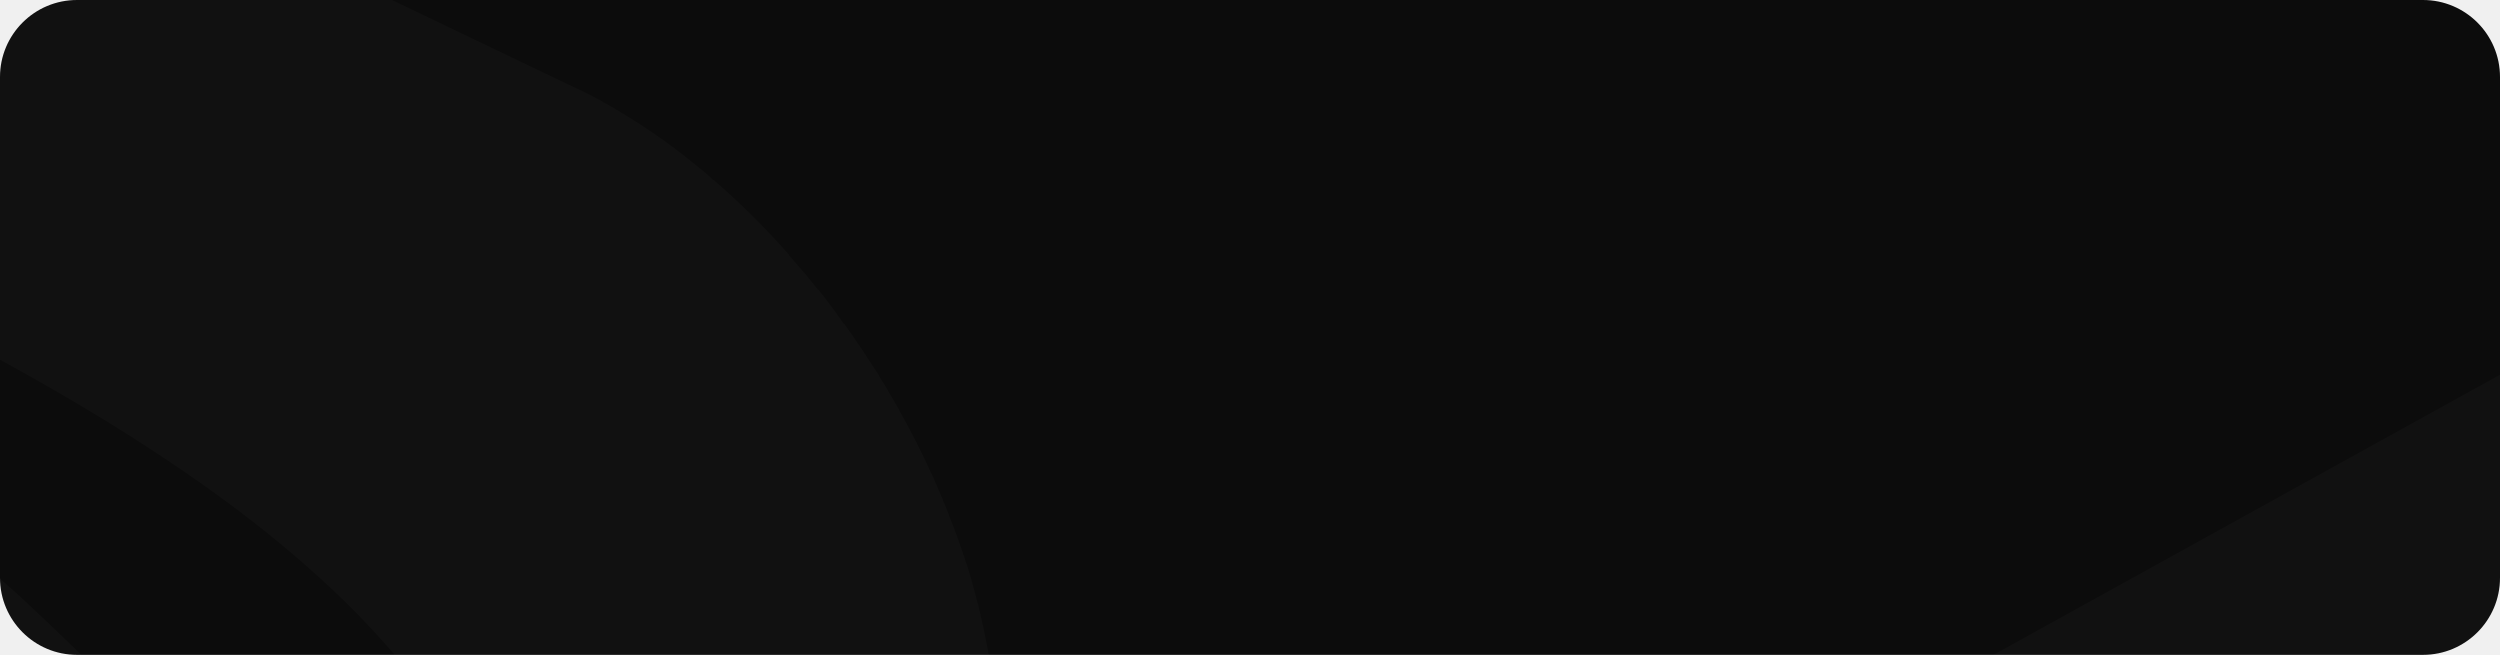
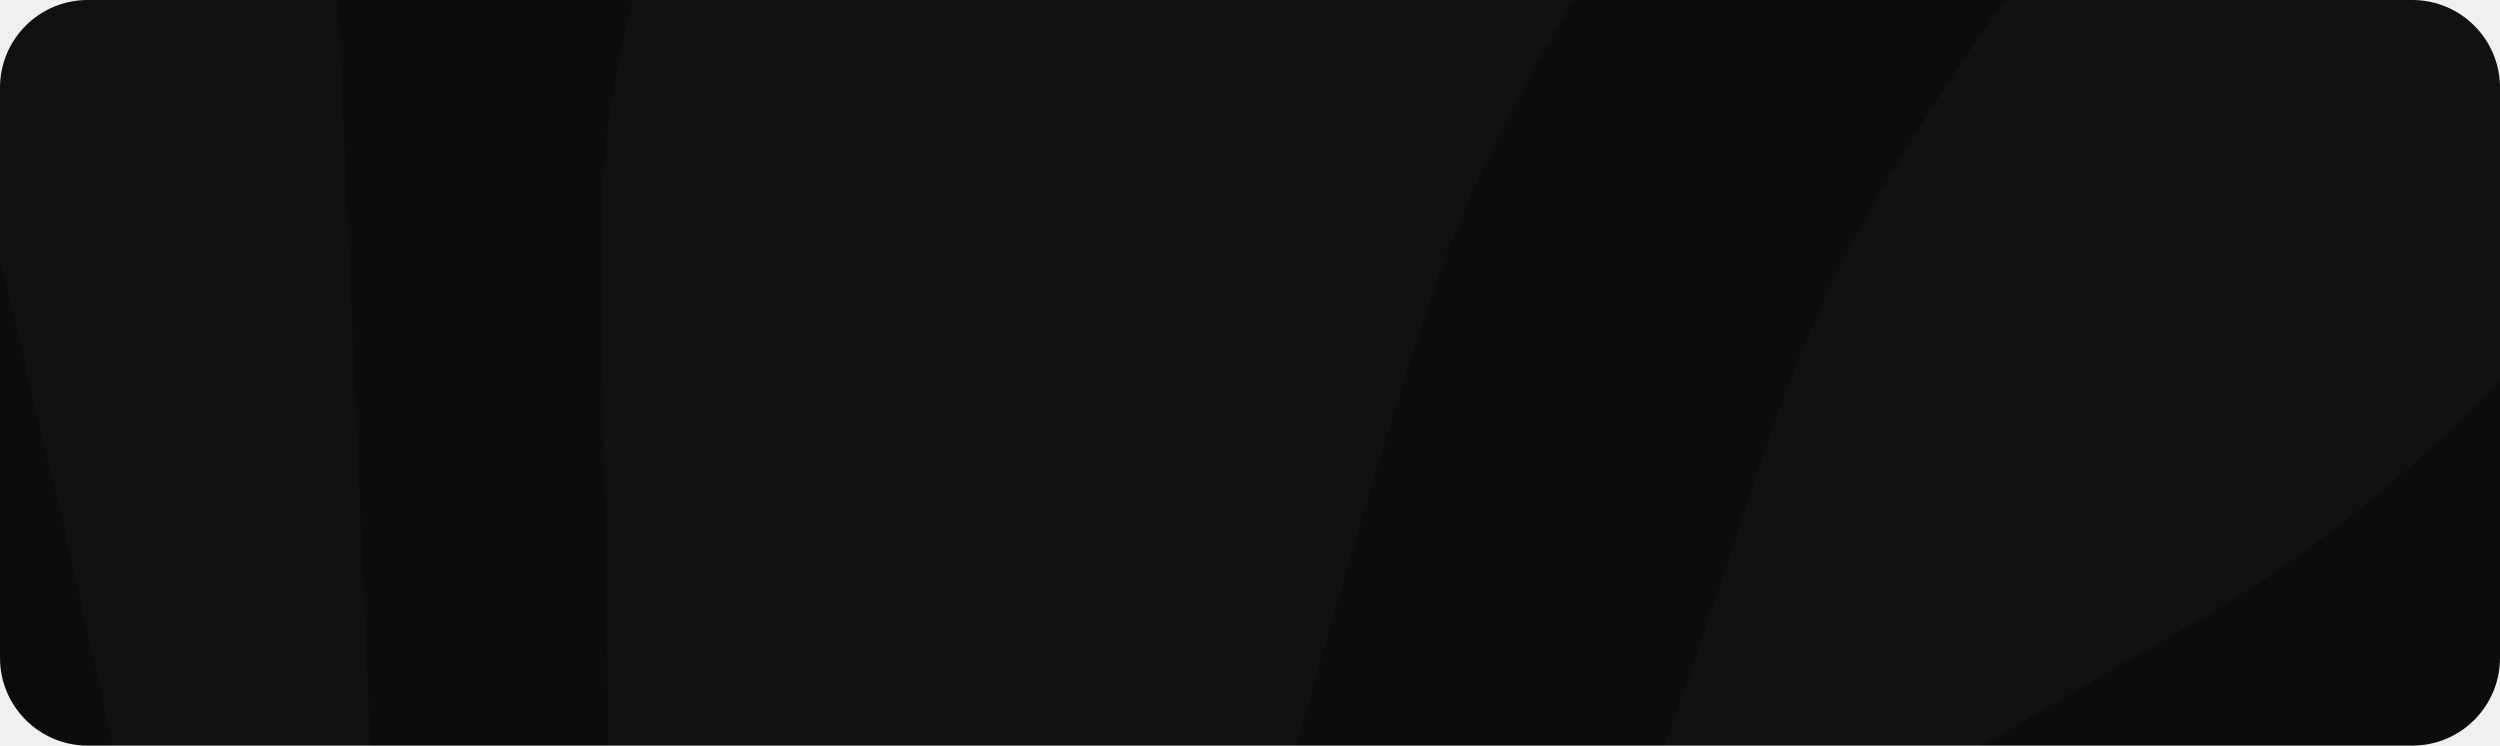
- <svg xmlns="http://www.w3.org/2000/svg" width="649" height="170" viewBox="0 0 649 170" fill="none">
-   <g clip-path="url(#clip0_19_254)">
-     <rect width="649" height="170" rx="20" fill="#0C0C0C" />
-     <path fill-rule="evenodd" clip-rule="evenodd" d="M279.498 810.882V810.758H279.374C277.118 808.77 271.477 792.235 264.331 767.371L262.828 762.149C260.697 754.566 258.44 746.236 256.059 737.534V737.41C252.799 725.227 249.416 712.173 246.031 698.497L240.14 674.629C240.14 674.629 239.513 671.52 238.636 665.801C237.632 660.082 236.38 651.629 234.249 641.062C232.242 630.494 230.111 617.69 226.978 603.269C223.97 588.723 220.711 572.189 216.7 554.535C212.688 536.881 208.426 517.737 203.915 497.473C203.413 495.732 202.911 493.868 202.535 492.127V492.003L201.784 489.019C201.031 485.912 200.279 482.678 199.527 479.571V479.321H199.402L198.775 476.339C195.516 462.663 192.382 448.615 188.872 434.318C187.869 430.464 186.867 426.61 185.864 422.757V422.384L185.112 419.773V419.4L184.36 416.665V416.416L183.608 413.556V413.432L182.855 410.448C179.472 396.277 176.087 381.73 172.577 367.185C169.819 355.748 166.811 344.311 163.803 332.749C162.675 327.777 161.421 322.679 160.293 317.706V317.582C159.54 314.35 158.789 311.117 158.037 307.885L155.78 298.063C152.898 286.502 150.14 274.816 147.257 263.379L142.368 245.104C141.24 240.255 138.482 231.304 135.85 224.591C125.196 197.364 108.148 174.614 90.098 156.712C71.797 138.81 52.494 125.136 34.194 113.449C16.018 101.887 -1.531 92.439 -17.701 83.861C-47.158 68.445 -71.977 55.889 -90.277 46.068V45.944C-92.158 45.073 -93.912 44.079 -95.541 43.084C-113.09 33.387 -123.494 27.544 -124.747 26.798C-124.371 27.419 -122.742 29.657 -119.734 33.884C-116.098 38.359 -110.96 45.321 -103.689 53.403C-96.419 61.359 -87.519 71.428 -76.74 81.747C-65.834 92.19 -53.299 103.627 -39.636 115.563C-26.099 127.373 -11.559 140.178 3.984 153.728L5.614 155.221C14.263 163.301 23.037 171.63 31.185 180.333V180.706H31.561L31.938 181.079V181.452H32.313L32.689 181.949V182.198H33.066L33.441 182.695V182.943H33.691L34.318 183.566V183.69H34.444L35.071 184.311V184.436C35.822 185.181 36.575 186.051 37.327 186.921V187.419H37.703L38.079 187.792V188.165H38.456L38.831 188.538V188.911H39.083L39.584 189.408V189.657H39.708L40.335 190.278V190.402C41.338 191.522 42.34 192.765 43.344 193.883V194.133H43.468L44.095 194.879C44.722 195.624 45.224 196.37 45.851 197.116C47.105 198.608 48.233 200.1 49.361 201.592C50.614 203.332 51.867 205.073 53.121 206.813V206.937C54.124 208.304 55.127 209.797 56.129 211.288V211.413H56.255C56.756 212.034 57.132 212.781 57.633 213.526V213.651C58.386 214.769 59.138 216.013 59.889 217.256V217.38H60.015C62.146 220.861 64.151 224.467 65.906 228.196V228.569H66.157L66.659 229.687V230.06H66.909L67.41 231.304V231.553H67.536L68.163 232.92V233.044H68.288C68.79 234.164 69.291 235.407 69.667 236.525V236.774H69.792C70.293 238.018 70.795 239.136 71.17 240.379V240.503H71.296L71.923 242.493V242.741H72.049C72.299 243.363 72.55 244.11 72.8 244.731V245.104C73.051 245.85 73.301 246.595 73.553 247.341C74.931 251.816 75.683 254.303 77.187 261.016L80.698 277.924C82.954 289.983 85.962 301.917 88.594 313.977C92.104 330.262 96.115 346.424 100.628 362.337C89.347 353.386 77.814 345.679 66.407 340.084L-49.664 281.654L-51.043 280.908C-53.299 279.788 -55.556 278.546 -57.812 277.303V277.177H-57.938C-61.071 275.313 -64.33 273.325 -67.589 271.211H-67.715L-69.846 269.718H-69.97L-72.102 268.227C-73.856 266.984 -75.611 265.74 -77.366 264.497H-77.492C-79.497 263.006 -81.502 261.514 -83.509 260.022C-84.761 259.028 -86.015 258.033 -87.269 257.038C-90.277 254.676 -93.285 252.066 -96.294 249.579C-105.068 241.996 -113.717 233.667 -121.991 224.839C-124.246 222.353 -126.503 219.991 -128.759 217.38C-131.642 214.148 -134.274 211.04 -137.032 207.683H-137.157C-142.923 200.597 -148.438 193.386 -153.578 186.051V185.927H-153.703C-156.21 182.198 -158.717 178.592 -161.224 174.863V174.738C-164.358 169.766 -167.366 164.794 -170.249 159.82V159.696C-172.129 156.463 -173.884 153.231 -175.514 149.999L-176.266 148.507L-177.018 147.016C-178.647 143.782 -180.151 140.551 -181.53 137.319C-183.536 132.842 -185.291 128.367 -186.795 123.892V123.767H-186.92C-187.296 122.4 -187.798 121.032 -188.299 119.665L-251.098 -76.014C-251.6 -77.506 -252.101 -78.874 -252.477 -80.366V-80.49C-252.728 -81.36 -252.978 -82.231 -253.229 -83.101V-83.474H-253.354C-253.605 -84.344 -253.731 -85.09 -253.981 -85.96V-86.457H-254.107C-254.357 -87.452 -254.483 -88.322 -254.733 -89.317V-89.441C-254.984 -90.684 -255.235 -91.927 -255.485 -93.046V-93.171C-255.736 -94.787 -255.987 -96.278 -256.237 -97.895V-99.884H-256.488C-257.366 -107.84 -257.115 -114.802 -255.736 -120.894H-255.485V-122.013C-255.36 -122.634 -255.109 -123.256 -254.984 -123.877H-254.733V-124.748C-254.107 -126.488 -253.48 -128.229 -252.602 -129.845H-252.477V-130.218C-252.226 -130.591 -252.101 -130.964 -251.85 -131.337H-251.725V-131.585C-251.349 -132.331 -250.848 -132.953 -250.471 -133.574H-250.221V-133.947C-249.343 -135.191 -248.466 -136.309 -247.463 -137.304H-247.212V-137.677L-246.711 -138.05H-246.46V-138.423L-245.959 -138.796H-245.708V-139.045L-245.082 -139.666H-244.956V-139.79C-243.953 -140.536 -242.951 -141.158 -241.948 -141.904C-241.07 -142.401 -240.193 -142.898 -239.316 -143.396H-238.94V-143.52C-238.438 -143.769 -238.062 -143.893 -237.686 -144.142H-237.435V-144.266C-236.809 -144.39 -236.307 -144.639 -235.68 -144.888H-235.054V-145.012C-233.424 -145.633 -231.795 -146.006 -229.914 -146.379H-228.285V-146.628C-226.279 -146.877 -224.148 -147.001 -222.018 -147.001C-218.132 -147.001 -213.87 -146.628 -209.483 -145.633H-208.981C-207.853 -145.385 -206.85 -145.136 -205.722 -144.888C-203.967 -144.39 -202.213 -143.893 -200.458 -143.396H-200.332C-199.58 -143.147 -198.828 -142.898 -198.076 -142.65H-197.951C-197.324 -142.401 -196.572 -142.153 -195.82 -141.904C-193.313 -141.034 -190.931 -140.039 -188.299 -138.92V-138.796H-188.174C-186.293 -138.05 -184.413 -137.18 -182.408 -136.309L-134.775 -113.435L135.349 16.106L149.639 22.944C151.895 23.938 154.276 25.182 156.533 26.425V26.549H156.658L158.037 27.295C159.291 28.042 160.544 28.787 161.797 29.533C167.939 33.263 174.082 37.489 179.847 42.213C181.727 43.706 183.482 45.073 185.112 46.69H185.237C192.131 52.656 198.649 59.121 204.792 66.083V66.207C206.295 67.948 207.799 69.688 209.305 71.428C210.307 72.672 211.31 73.915 212.312 75.159H212.438C214.694 78.017 216.951 81.001 219.082 84.109H219.206C222.341 88.46 225.348 93.061 228.232 97.536V97.66C228.983 98.903 229.736 100.023 230.488 101.266V101.39C231.491 103.13 232.494 104.747 233.496 106.487V106.611C236.505 111.957 239.262 117.303 241.769 122.897V123.022H241.895L242.521 124.513C243.273 126.254 244.026 127.994 244.777 129.735V129.859C245.278 130.978 245.78 132.221 246.282 133.465V133.589C247.661 136.946 248.914 140.427 250.043 143.782V144.032H250.167L250.794 146.145V146.269H250.92C251.672 148.756 252.423 151.241 253.05 153.728C253.302 154.722 253.552 155.593 253.803 156.588V156.712H253.927C254.053 157.706 254.304 158.702 254.554 159.572V159.696C255.433 163.425 256.184 167.155 256.811 170.76V171.009C257.563 174.987 258.065 178.965 258.315 182.819V183.69H258.44C258.566 185.306 258.692 186.921 258.692 188.414L265.835 355.748L280.501 695.639C280.627 699.866 280.878 703.968 281.002 708.07V708.319C281.254 716.524 281.505 724.604 281.755 732.189V732.934C282.508 761.155 282.508 784.527 281.755 798.078V798.451C281.505 802.056 281.254 804.916 281.002 807.028V807.277C280.752 808.521 280.627 809.391 280.377 810.012H280.251V810.509C280.125 810.882 279.875 811.007 279.75 811.007C279.624 811.007 279.624 811.008 279.498 810.882ZM884.177 -19.076C868.383 -19.076 849.204 -13.357 827.268 -1.299L462.381 200.472C386.546 242.244 325.627 347.419 327.006 434.07L335.781 1021.11C337.159 1107.63 341.295 1178 345.181 1178C349.067 1177.63 365.236 1107.63 381.406 1022.35L409.485 873.54C409.485 873.54 410.236 869.562 411.49 862.227L420.515 814.489C421.643 808.645 423.022 802.678 424.652 796.71C424.776 796.587 424.776 796.461 424.776 796.337C425.655 791.986 426.783 787.511 427.66 782.911C431.671 764.388 436.059 743.502 441.699 720.999C446.838 698.373 452.478 674.006 459.373 648.521C465.64 622.787 472.785 595.81 480.681 568.086C488.328 540.238 496.475 511.646 505.124 482.678C507.507 475.593 509.637 468.381 511.894 461.046L513.649 455.577L515.904 448.864L519.54 437.923C522.674 430.091 526.56 420.394 530.32 412.811C534.08 404.854 537.966 397.147 542.354 389.688C559.024 359.602 579.456 333.246 600.515 309.004C621.573 284.886 643.76 263.255 665.445 243.239C687.256 223.472 708.564 205.073 728.871 188.041C748.926 171.133 767.979 155.096 785.277 140.302C802.449 125.383 817.868 111.46 830.778 98.53C843.563 85.478 854.594 73.791 862.492 63.099C870.388 52.532 876.279 43.706 879.664 37.365C883.173 30.9 885.054 27.419 885.054 27.419C885.054 27.419 884.678 31.397 883.926 38.732C882.672 46.068 880.792 57.008 876.029 70.434C871.265 83.612 864.497 99.525 854.72 116.681C845.193 133.713 832.909 152.237 818.619 171.257C790.291 209.424 753.689 250.201 716.461 293.215C697.784 314.598 679.108 336.727 661.685 359.477C644.261 382.353 627.966 405.849 615.055 430.091C611.796 436.059 608.913 442.15 606.029 448.242C603.147 454.583 601.392 459.058 598.884 465.523L595 476.339L593.494 480.565L591.615 486.035C589.233 493.495 586.852 500.704 584.47 507.915C574.567 536.757 564.916 565.351 554.387 592.577C552.381 597.55 550.375 602.647 548.37 607.496C560.78 597.177 573.314 587.978 586.099 580.643L695.026 517.737C769.859 474.349 848.953 370.293 870.764 286.378L925.416 75.159C940.959 15.485 923.034 -19.076 884.301 -19.076H884.177Z" fill="white" fill-opacity="0.02" />
+ <svg xmlns="http://www.w3.org/2000/svg" width="570" height="170" viewBox="0 0 570 170" fill="none">
+   <g clip-path="url(#clip0_65_138)">
+     <rect width="570" height="170" rx="20" fill="#0C0C0C" />
+     <path fill-rule="evenodd" clip-rule="evenodd" d="M89.789 431.822V431.699H89.665C87.42 429.721 81.807 413.274 74.698 388.541L73.202 383.346C71.082 375.803 68.837 367.518 66.468 358.862V358.738C63.224 346.619 59.858 333.635 56.49 320.031L50.629 296.289C50.629 296.289 50.005 293.196 49.133 287.507C48.134 281.819 46.888 273.411 44.768 262.9C42.771 252.387 40.651 239.65 37.534 225.306C34.541 210.836 31.299 194.39 27.307 176.83C23.316 159.269 19.076 140.226 14.587 120.068C14.088 118.337 13.588 116.482 13.214 114.751V114.628L12.467 111.66C11.718 108.568 10.969 105.352 10.222 102.261V102.013H10.097L9.473 99.046C6.23 85.442 3.113 71.469 -0.38 57.247C-1.377 53.414 -2.375 49.58 -3.372 45.747V45.376L-4.121 42.779V42.408L-4.869 39.688V39.44L-5.618 36.595V36.472L-6.366 33.504C-9.733 19.407 -13.1 4.938 -16.593 -9.531C-19.337 -20.907 -22.329 -32.284 -25.322 -43.785C-26.444 -48.731 -27.692 -53.802 -28.814 -58.749V-58.872C-29.563 -62.087 -30.311 -65.303 -31.059 -68.518L-33.305 -78.288C-36.172 -89.788 -38.916 -101.412 -41.785 -112.789L-46.649 -130.967C-47.771 -135.79 -50.515 -144.694 -53.134 -151.372C-63.734 -178.454 -80.696 -201.085 -98.655 -218.892C-116.863 -236.699 -136.069 -250.302 -154.277 -261.926C-172.361 -273.427 -189.822 -282.825 -205.91 -291.358C-235.218 -306.693 -259.911 -319.182 -278.119 -328.952V-329.075C-279.99 -329.941 -281.735 -330.93 -283.357 -331.92C-300.817 -341.565 -311.169 -347.377 -312.415 -348.119C-312.041 -347.502 -310.42 -345.276 -307.427 -341.071C-303.81 -336.62 -298.697 -329.694 -291.463 -321.656C-284.23 -313.742 -275.375 -303.725 -264.65 -293.461C-253.8 -283.073 -241.328 -271.696 -227.734 -259.824C-214.265 -248.076 -199.798 -235.339 -184.334 -221.86L-182.713 -220.375C-174.107 -212.338 -165.377 -204.053 -157.271 -195.396V-195.025H-156.897L-156.522 -194.654V-194.283H-156.148L-155.774 -193.788V-193.54H-155.399L-155.026 -193.046V-192.799H-154.777L-154.153 -192.18V-192.057H-154.028L-153.404 -191.439V-191.315C-152.657 -190.574 -151.908 -189.708 -151.159 -188.842V-188.348H-150.785L-150.412 -187.977V-187.605H-150.037L-149.663 -187.234V-186.863H-149.413L-148.914 -186.369V-186.121H-148.79L-148.167 -185.503V-185.38C-147.169 -184.266 -146.172 -183.029 -145.173 -181.917V-181.669H-145.049L-144.425 -180.927C-143.801 -180.186 -143.303 -179.443 -142.679 -178.701C-141.431 -177.218 -140.309 -175.733 -139.186 -174.25C-137.94 -172.518 -136.693 -170.787 -135.445 -169.056V-168.932C-134.447 -167.572 -133.45 -166.088 -132.452 -164.604V-164.48H-132.327C-131.829 -163.862 -131.455 -163.119 -130.956 -162.378V-162.254C-130.207 -161.142 -129.459 -159.905 -128.711 -158.668V-158.545H-128.586C-126.466 -155.082 -124.471 -151.495 -122.725 -147.786V-147.415H-122.475L-121.976 -146.302V-145.931H-121.727L-121.228 -144.694V-144.446H-121.103L-120.48 -143.086V-142.963H-120.355C-119.856 -141.85 -119.357 -140.613 -118.983 -139.5V-139.253H-118.858C-118.359 -138.016 -117.861 -136.904 -117.487 -135.667V-135.543H-117.362L-116.738 -133.564V-133.318H-116.613C-116.364 -132.699 -116.114 -131.956 -115.866 -131.339V-130.967C-115.616 -130.225 -115.367 -129.484 -115.117 -128.742C-113.746 -124.29 -112.997 -121.816 -111.501 -115.139L-108.008 -98.321C-105.763 -86.325 -102.77 -74.454 -100.151 -62.458C-96.659 -46.259 -92.669 -30.183 -88.179 -14.353C-99.403 -23.258 -110.877 -30.924 -122.226 -36.489L-237.712 -94.61L-239.083 -95.353C-241.328 -96.466 -243.573 -97.702 -245.818 -98.939V-99.063H-245.943C-249.061 -100.918 -252.303 -102.895 -255.546 -104.998H-255.671L-257.791 -106.483H-257.915L-260.036 -107.966C-261.781 -109.203 -263.527 -110.44 -265.274 -111.677H-265.399C-267.394 -113.16 -269.389 -114.643 -271.385 -116.128C-272.631 -117.117 -273.879 -118.106 -275.126 -119.096C-278.119 -121.445 -281.112 -124.042 -284.105 -126.516C-292.836 -134.059 -301.441 -142.344 -309.672 -151.125C-311.916 -153.597 -314.162 -155.948 -316.406 -158.545C-319.275 -161.759 -321.894 -164.851 -324.638 -168.19H-324.762C-330.499 -175.239 -335.987 -182.412 -341.1 -189.708V-189.831H-341.225C-343.719 -193.54 -346.213 -197.127 -348.708 -200.837V-200.961C-351.826 -205.907 -354.819 -210.853 -357.687 -215.8V-215.924C-359.558 -219.14 -361.304 -222.354 -362.925 -225.569L-363.673 -227.054L-364.422 -228.537C-366.043 -231.753 -367.539 -234.968 -368.911 -238.183C-370.907 -242.635 -372.653 -247.087 -374.149 -251.538V-251.663H-374.274C-374.648 -253.023 -375.147 -254.383 -375.646 -255.743L-438.128 -450.389C-438.627 -451.873 -439.126 -453.233 -439.5 -454.717V-454.841C-439.749 -455.707 -439.999 -456.572 -440.248 -457.438V-457.809H-440.373C-440.622 -458.674 -440.747 -459.416 -440.996 -460.282V-460.777H-441.121C-441.371 -461.766 -441.495 -462.632 -441.745 -463.621V-463.745C-441.994 -464.981 -442.244 -466.218 -442.493 -467.331V-467.454C-442.742 -469.062 -442.992 -470.546 -443.241 -472.154V-474.132H-443.491C-444.364 -482.047 -444.114 -488.972 -442.742 -495.031H-442.493V-496.144C-442.368 -496.763 -442.119 -497.381 -441.994 -497.999H-441.745V-498.865C-441.121 -500.596 -440.498 -502.327 -439.625 -503.935H-439.5V-504.306C-439.25 -504.677 -439.126 -505.048 -438.876 -505.419H-438.752V-505.666C-438.377 -506.408 -437.879 -507.027 -437.504 -507.645H-437.255V-508.016C-436.382 -509.253 -435.509 -510.365 -434.511 -511.355H-434.262V-511.726L-433.763 -512.097H-433.514V-512.468L-433.015 -512.839H-432.765V-513.086L-432.142 -513.704H-432.017V-513.828C-431.019 -514.57 -430.022 -515.188 -429.024 -515.93C-428.151 -516.425 -427.278 -516.92 -426.405 -517.414H-426.031V-517.538C-425.532 -517.785 -425.158 -517.909 -424.784 -518.156H-424.534V-518.28C-423.911 -518.404 -423.412 -518.651 -422.788 -518.898H-422.164V-519.022C-420.543 -519.64 -418.922 -520.011 -417.051 -520.382H-415.43V-520.629C-413.434 -520.877 -411.314 -521 -409.194 -521C-405.328 -521 -401.088 -520.629 -396.723 -519.64H-396.224C-395.101 -519.393 -394.104 -519.146 -392.981 -518.898C-391.235 -518.404 -389.489 -517.909 -387.743 -517.414H-387.619C-386.87 -517.167 -386.122 -516.92 -385.374 -516.672H-385.249C-384.625 -516.425 -383.877 -516.178 -383.129 -515.93C-380.635 -515.065 -378.265 -514.075 -375.646 -512.962V-512.839H-375.521C-373.65 -512.097 -371.78 -511.231 -369.784 -510.365L-322.393 -487.612L-53.633 -358.755L-39.415 -351.953C-37.17 -350.964 -34.801 -349.727 -32.556 -348.491V-348.367H-32.431L-31.059 -347.625C-29.812 -346.883 -28.564 -346.142 -27.318 -345.399C-21.207 -341.689 -15.095 -337.485 -9.359 -332.786C-7.489 -331.301 -5.743 -329.941 -4.121 -328.333H-3.996C2.863 -322.398 9.348 -315.967 15.459 -309.042V-308.919C16.956 -307.188 18.452 -305.456 19.949 -303.725C20.947 -302.488 21.945 -301.251 22.942 -300.015H23.067C25.312 -297.171 27.557 -294.203 29.677 -291.112H29.801C32.92 -286.783 35.912 -282.207 38.781 -277.756V-277.632C39.529 -276.396 40.278 -275.282 41.026 -274.045V-273.922C42.024 -272.191 43.021 -270.583 44.019 -268.851V-268.728C47.013 -263.411 49.755 -258.092 52.25 -252.529V-252.404H52.375L52.998 -250.921C53.747 -249.189 54.495 -247.458 55.243 -245.727V-245.604C55.742 -244.49 56.24 -243.253 56.74 -242.016V-241.893C58.112 -238.554 59.359 -235.091 60.482 -231.753V-231.505H60.605L61.229 -229.403V-229.28H61.354C62.103 -226.806 62.851 -224.334 63.474 -221.86C63.724 -220.871 63.973 -220.005 64.223 -219.015V-218.892H64.347C64.472 -217.903 64.722 -216.913 64.971 -216.047V-215.924C65.844 -212.215 66.592 -208.504 67.216 -204.918V-204.67C67.965 -200.713 68.463 -196.756 68.712 -192.923V-192.057H68.837C68.962 -190.449 69.087 -188.842 69.087 -187.358L76.195 -20.907L90.786 317.187C90.911 321.392 91.162 325.473 91.285 329.553V329.801C91.535 337.963 91.785 346 92.034 353.544V354.285C92.783 382.357 92.783 405.606 92.034 419.085V419.457C91.785 423.042 91.535 425.887 91.285 427.988V428.236C91.036 429.473 90.911 430.339 90.663 430.956H90.538V431.451C90.413 431.822 90.164 431.947 90.039 431.947C89.914 431.947 89.914 431.947 89.789 431.822ZM691.413 -393.751C675.699 -393.751 656.617 -388.062 634.792 -376.068L271.748 -175.363C196.296 -133.812 135.684 -29.192 137.057 57.001L145.787 640.937C147.158 727.006 151.273 797 155.139 797C159.006 796.628 175.094 727.006 191.182 642.174L219.119 494.149C219.119 494.149 219.866 490.192 221.114 482.895L230.093 435.409C231.215 429.596 232.588 423.662 234.209 417.725C234.333 417.602 234.333 417.477 234.333 417.354C235.207 413.026 236.329 408.574 237.202 403.998C241.193 385.573 245.558 364.798 251.17 342.414C256.284 319.907 261.895 295.669 268.755 270.319C274.99 244.721 282.099 217.886 289.956 190.309C297.563 162.608 305.67 134.166 314.275 105.352C316.645 98.304 318.765 91.131 321.01 83.835L322.757 78.394L325 71.717L328.618 60.833C331.736 53.042 335.602 43.397 339.343 35.854C343.085 27.939 346.951 20.273 351.316 12.853C367.903 -17.073 388.231 -43.291 409.184 -67.404C430.136 -91.396 452.21 -112.912 473.786 -132.822C495.487 -152.485 516.687 -170.787 536.892 -187.729C556.846 -204.547 575.803 -220.5 593.013 -235.216C610.099 -250.055 625.439 -263.905 638.284 -276.767C651.005 -289.75 661.98 -301.375 669.838 -312.01C677.694 -322.521 683.556 -331.301 686.923 -337.608C690.415 -344.039 692.286 -347.502 692.286 -347.502C692.286 -347.502 691.912 -343.545 691.163 -336.248C689.916 -328.952 688.046 -318.07 683.307 -304.714C678.567 -291.606 671.833 -275.777 662.105 -258.712C652.626 -241.77 640.404 -223.343 626.187 -204.424C598.002 -166.459 561.585 -125.897 524.545 -83.11C505.962 -61.84 487.38 -39.828 470.045 -17.198C452.709 5.557 436.496 28.929 423.651 53.042C420.408 58.979 417.539 65.038 414.671 71.098C411.803 77.405 410.057 81.857 407.562 88.287L403.696 99.046L402.199 103.25L400.329 108.692C397.959 116.111 395.59 123.283 393.22 130.456C383.367 159.146 373.764 187.588 363.289 214.67C361.293 219.617 359.298 224.687 357.303 229.511C369.649 219.246 382.121 210.095 394.841 202.799L503.218 140.226C577.673 97.067 656.367 -6.439 678.068 -89.911L732.445 -300.015C747.909 -359.373 730.074 -393.751 691.537 -393.751H691.413Z" fill="white" fill-opacity="0.02" />
  </g>
  <defs>
-     <clipPath id="clip0_19_254">
-       <rect width="649" height="170" rx="20" fill="white" />
+     <clipPath id="clip0_65_138">
+       <rect width="570" height="170" rx="20" fill="white" />
    </clipPath>
  </defs>
</svg>
